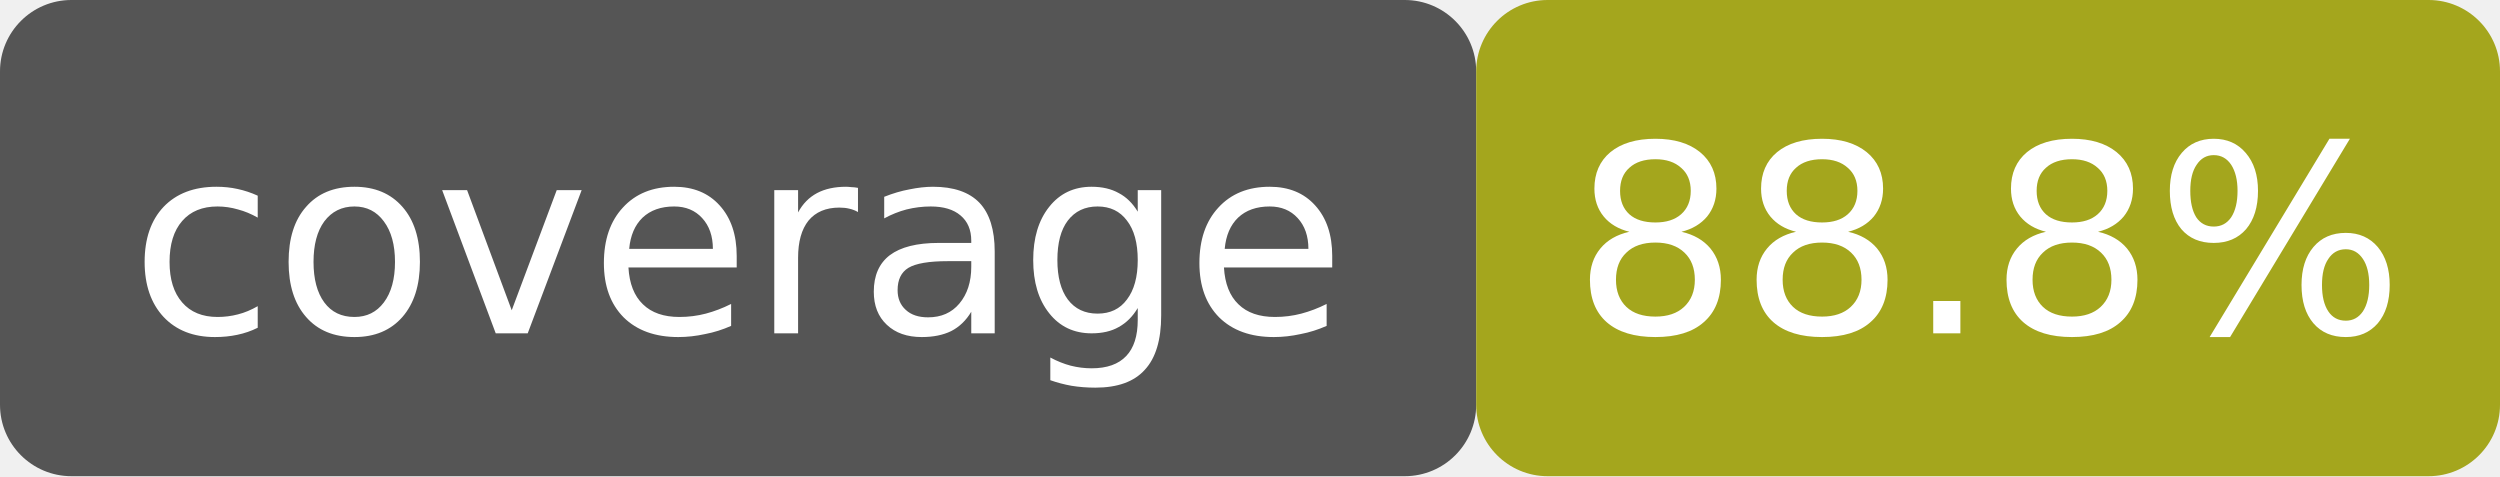
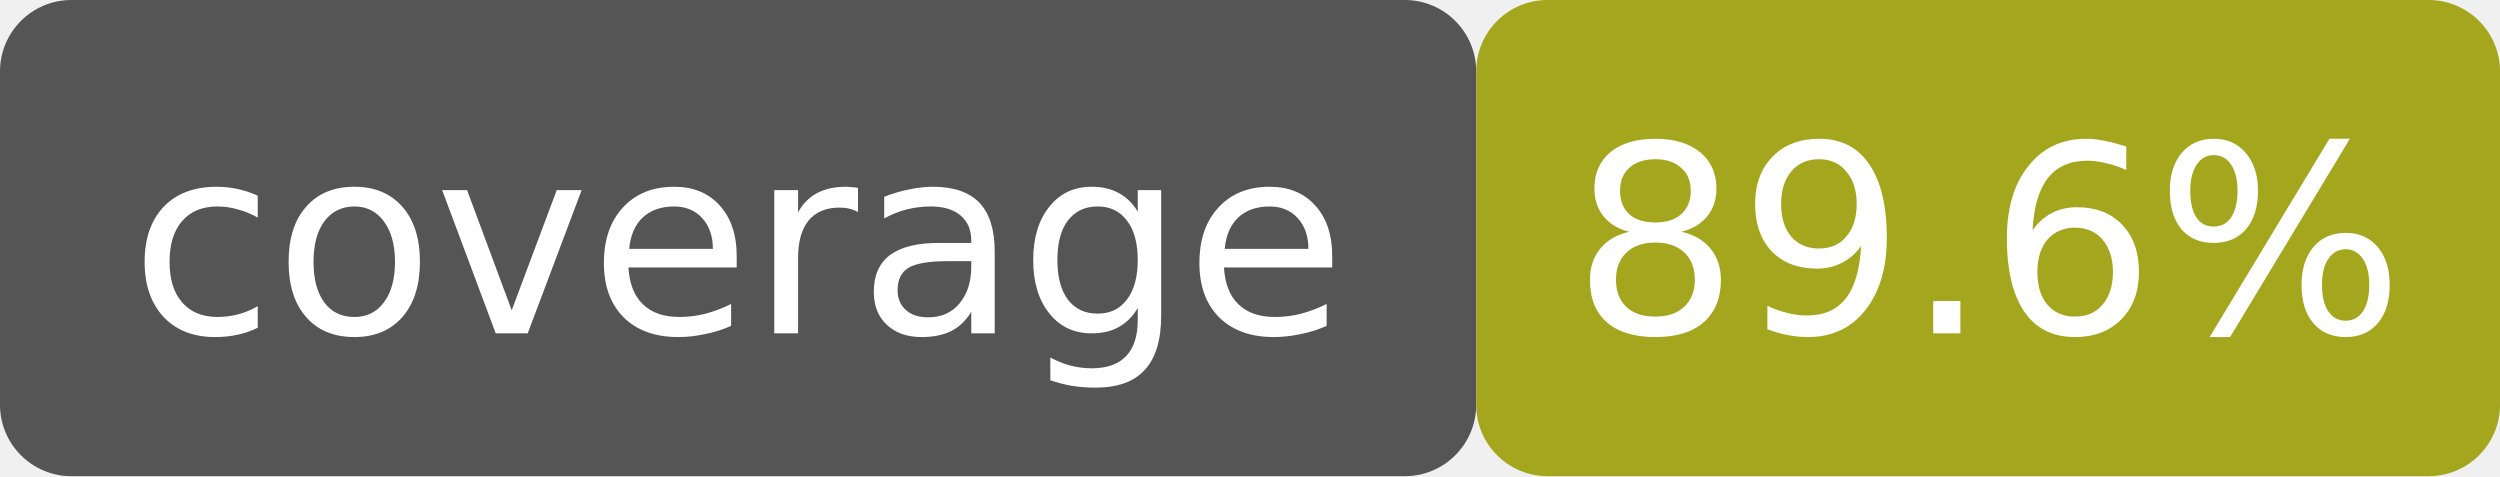
- <svg xmlns="http://www.w3.org/2000/svg" width="105" height="20" viewBox="0 0 105 20" role="img" aria-label="coverage: 88.8%">
+ <svg xmlns="http://www.w3.org/2000/svg" width="105" height="20" viewBox="0 0 105 20" role="img" aria-label="coverage: 89.6%">
  <rect width="62" height="20" rx="3" fill="#555" />
  <rect x="62" width="43" height="20" rx="3" fill="#a4a61d" />
  <rect width="105" height="20" rx="3" fill="none" />
  <g fill="#fff" font-family="Verdana,DejaVu Sans,sans-serif" font-size="11" text-anchor="middle">
    <text x="31" y="14">coverage</text>
-     <text x="83.5" y="14">88.8%</text>
+     <text x="83.5" y="14">89.6%</text>
  </g>
</svg>
